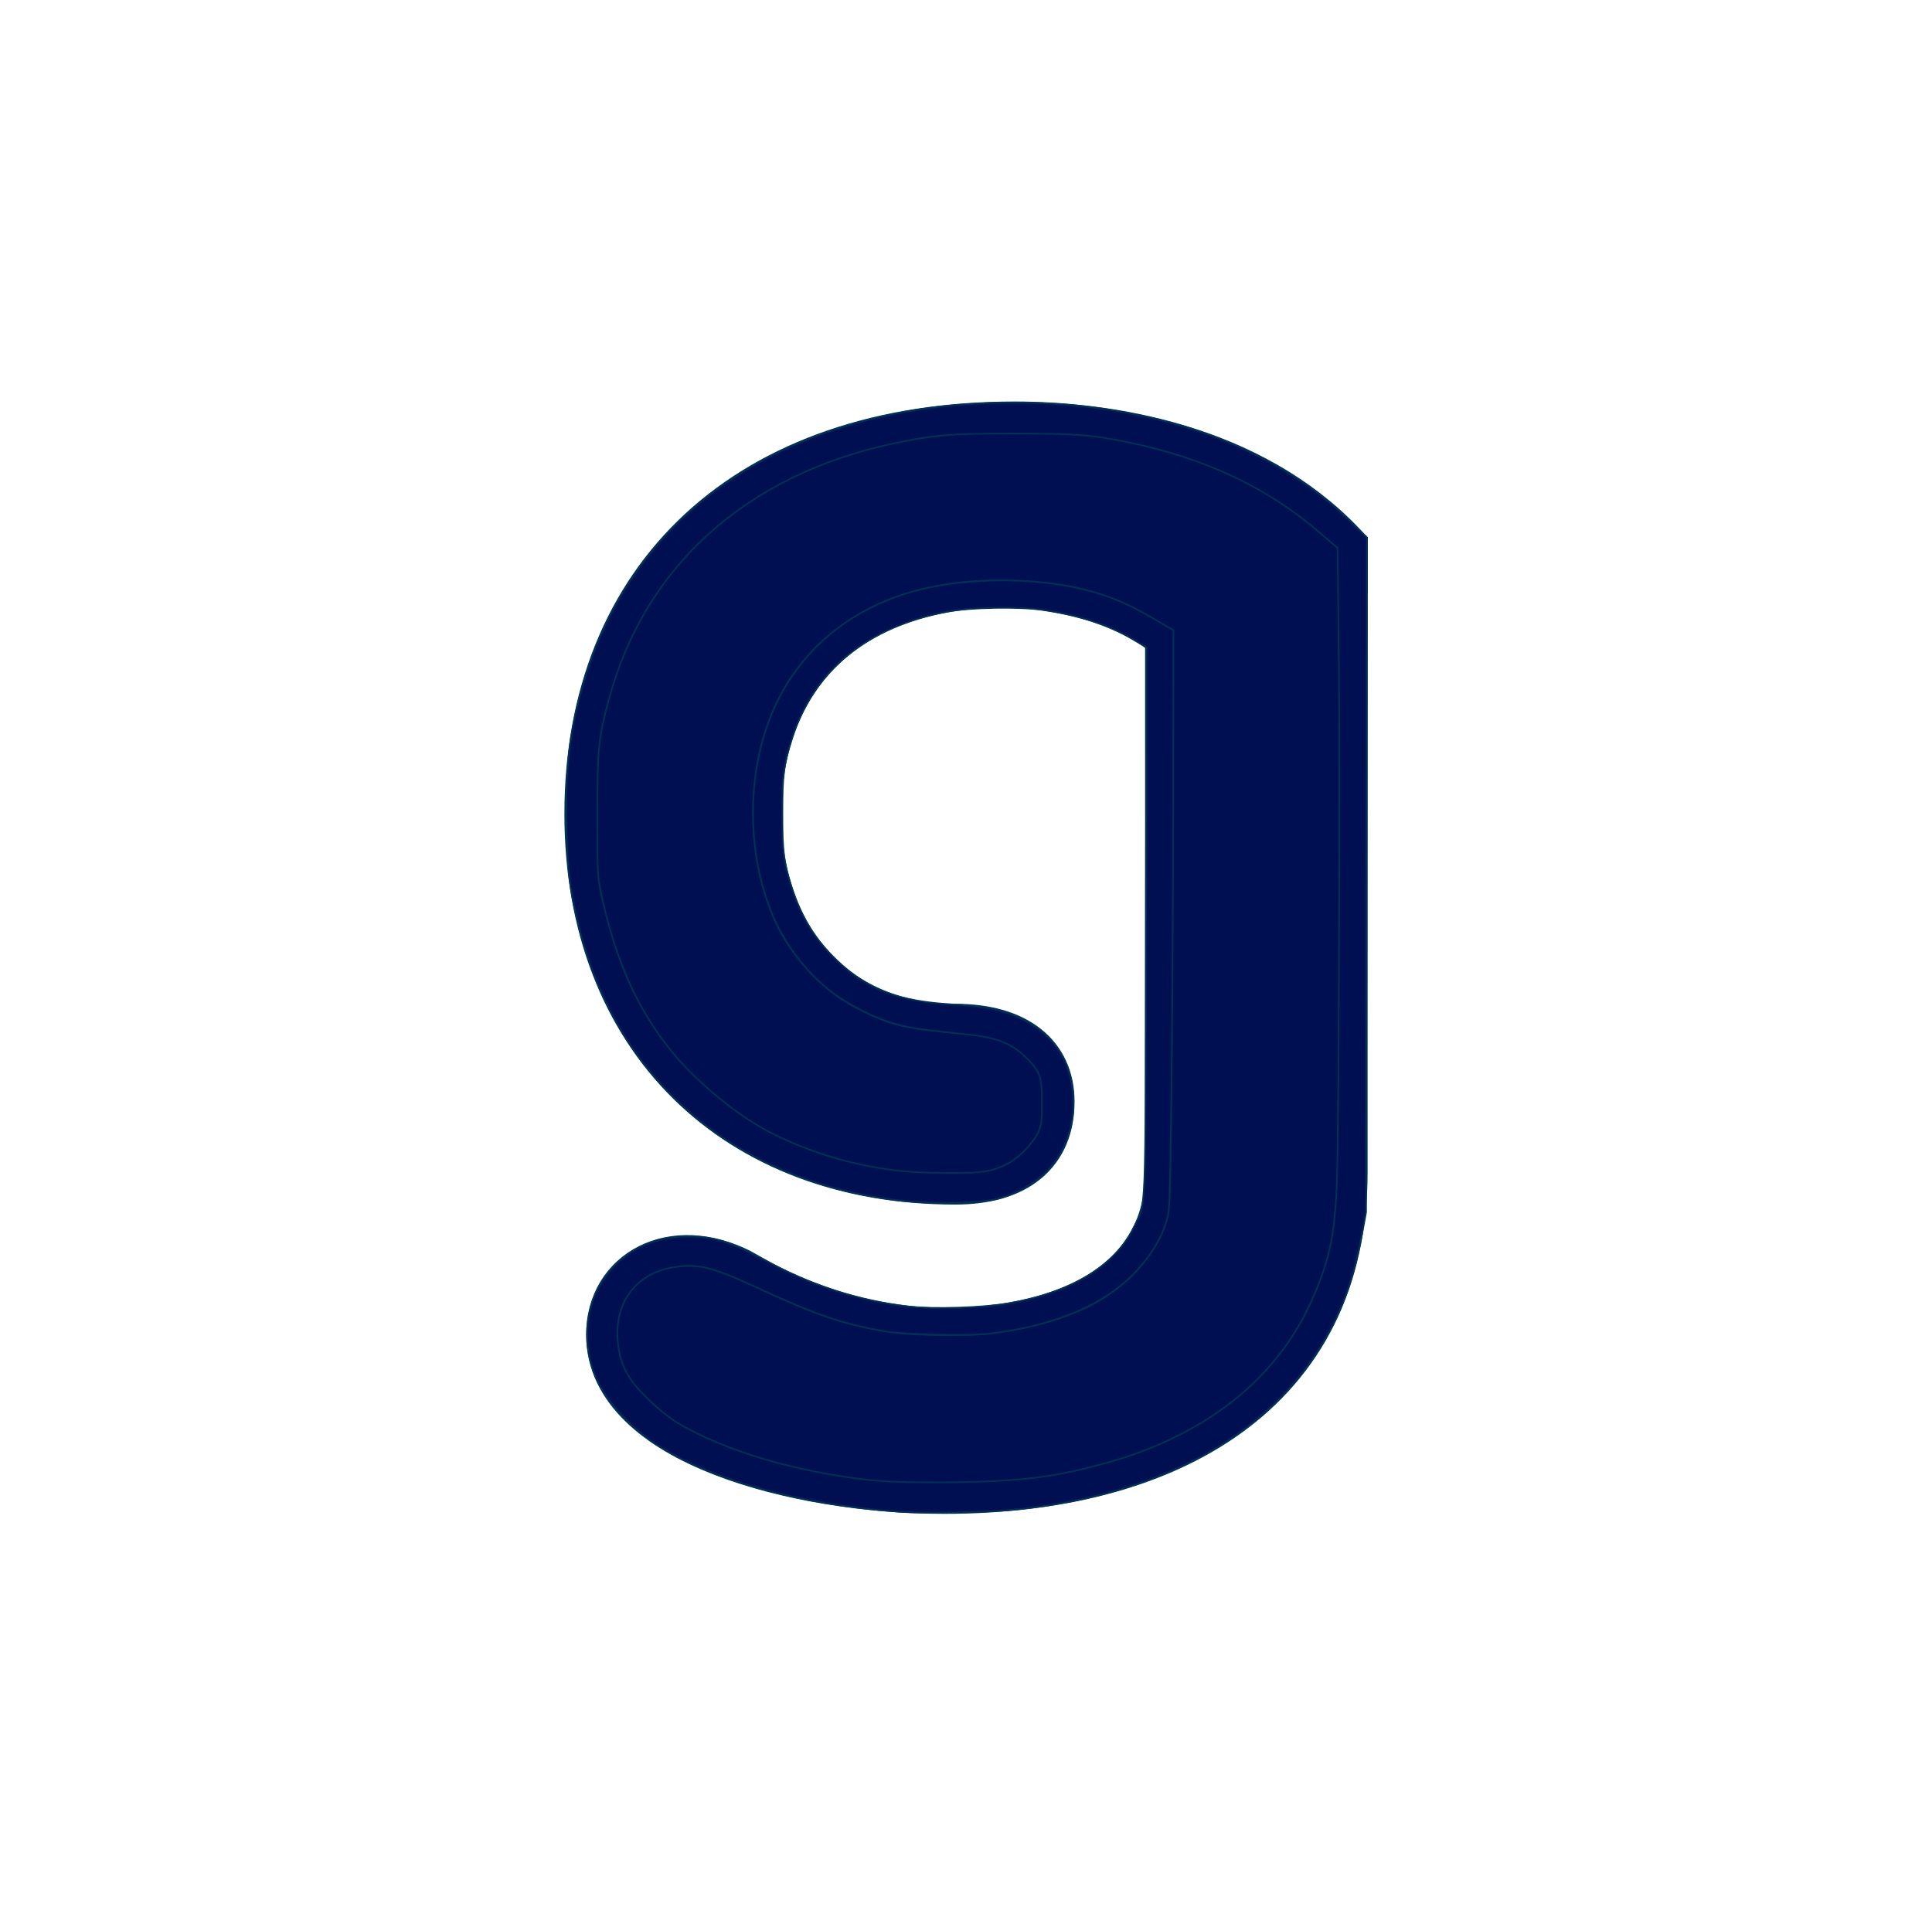
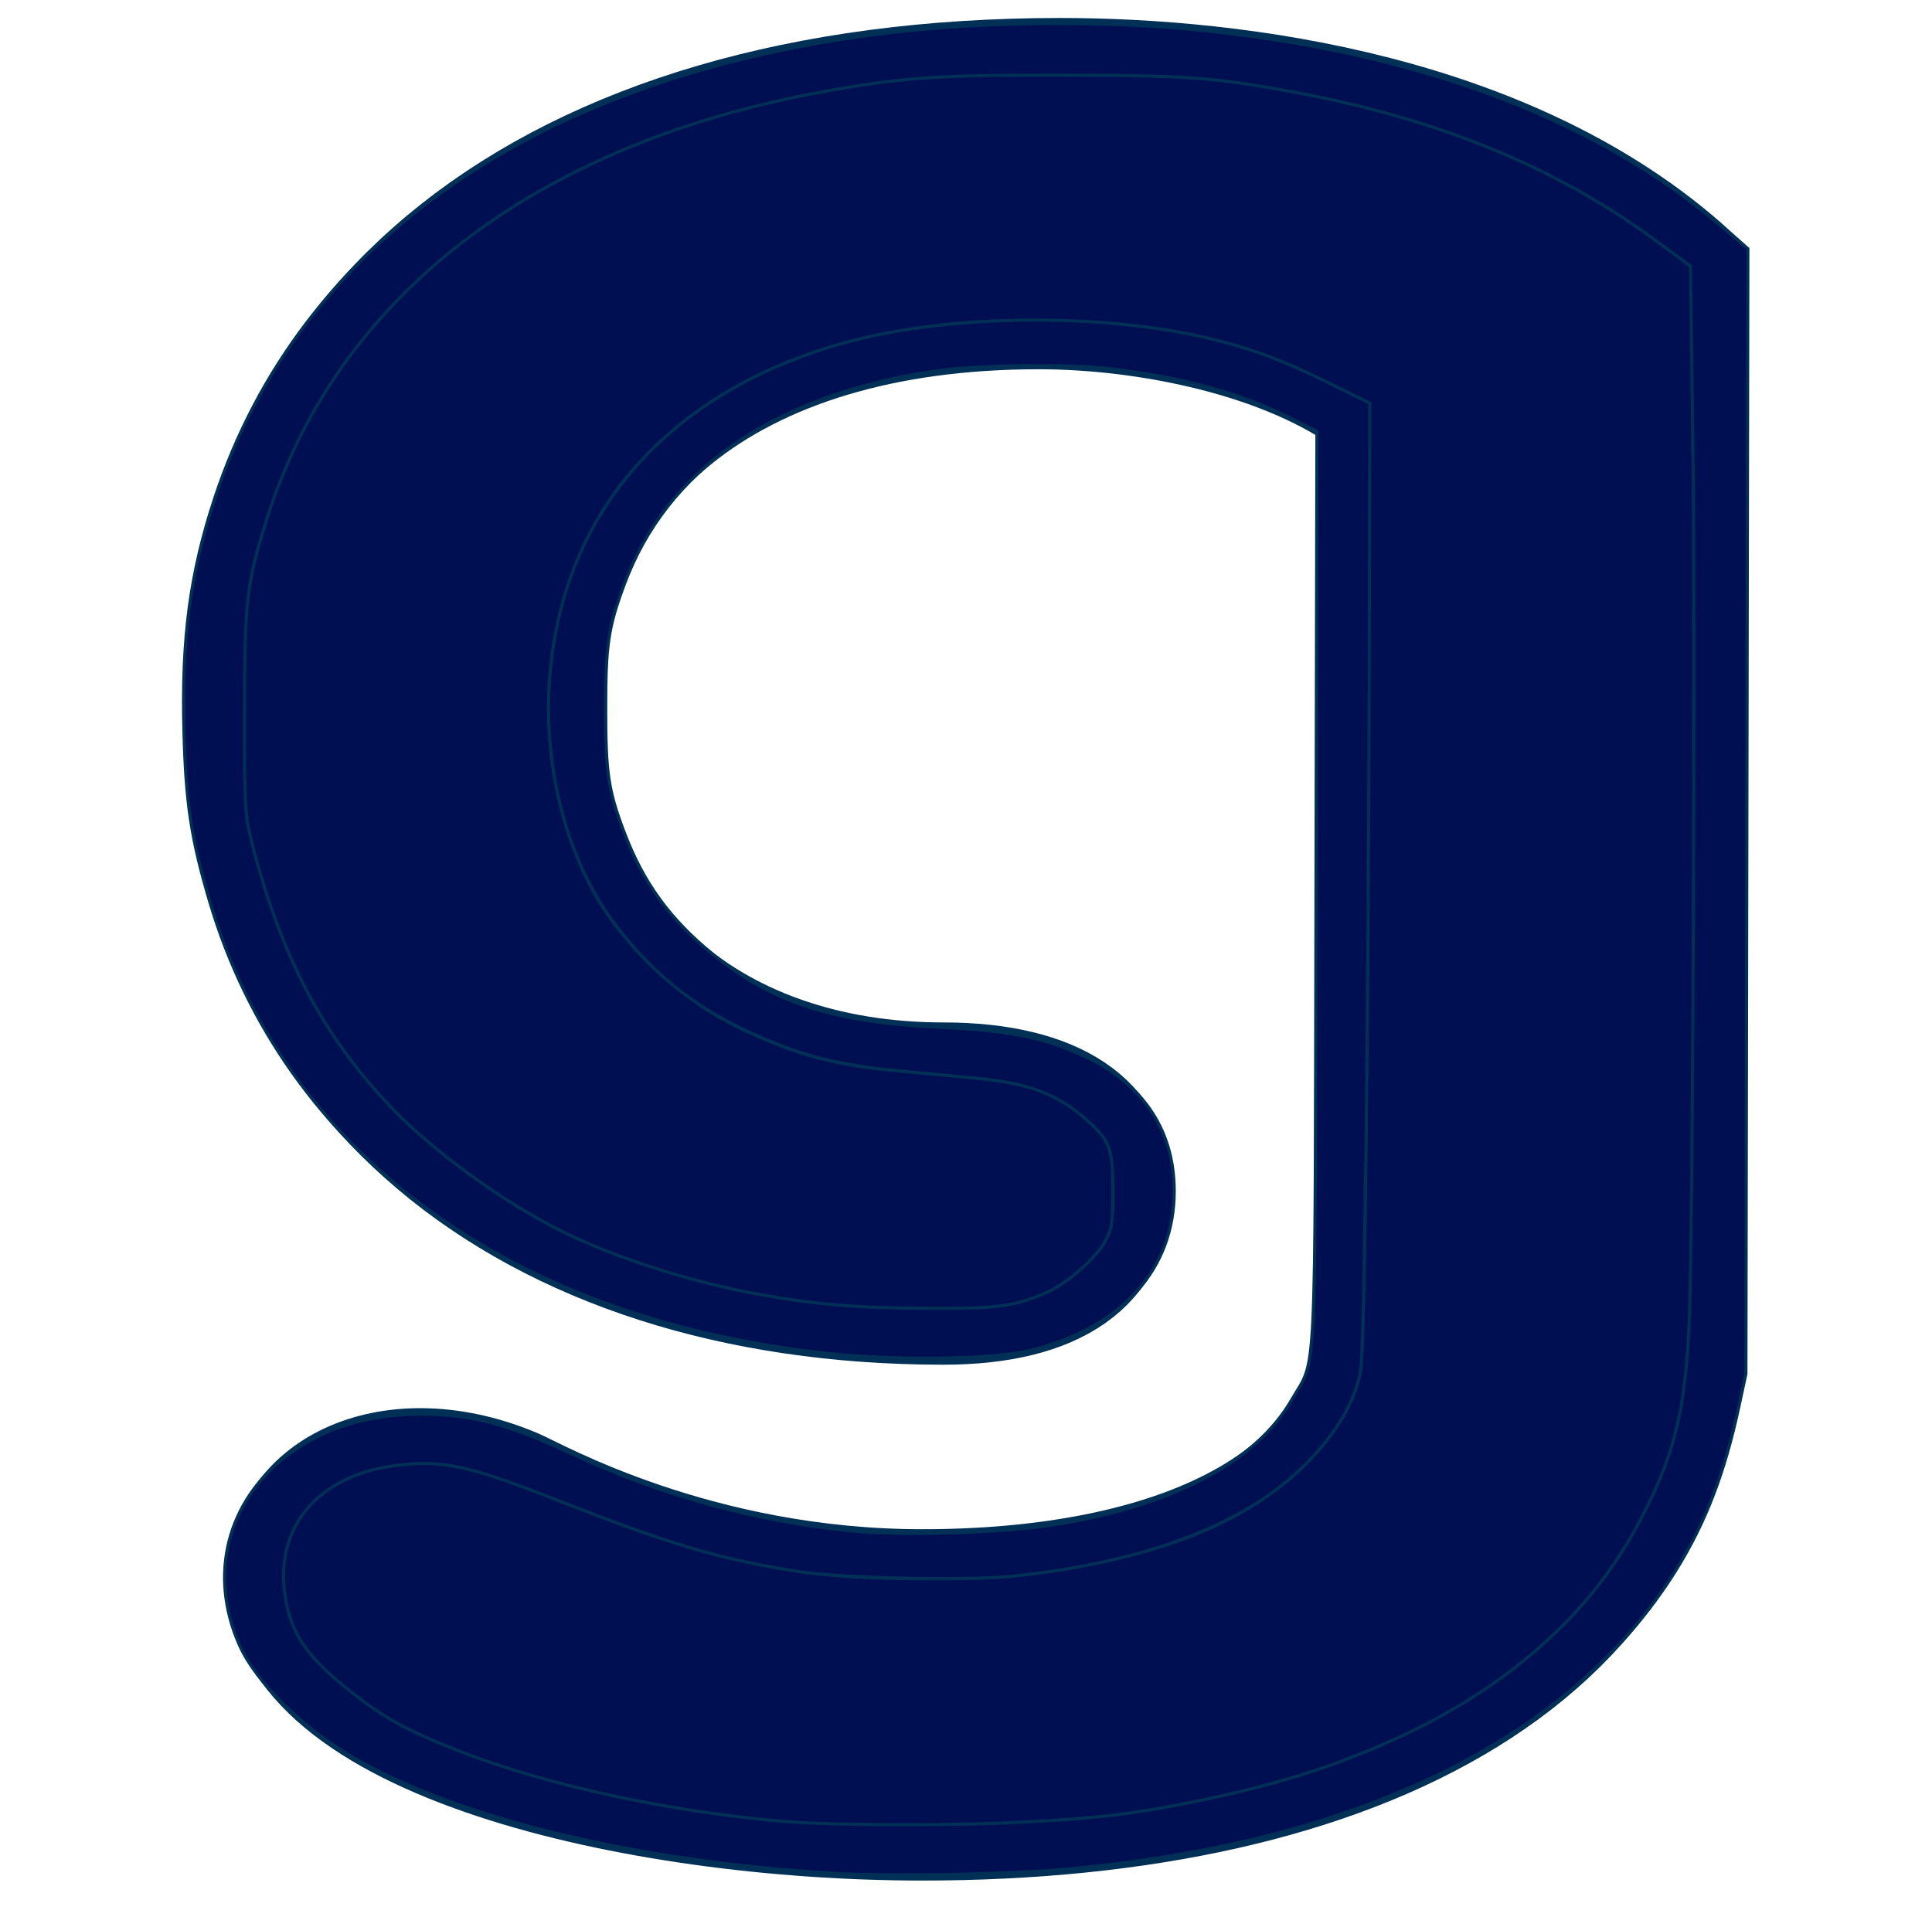
<svg xmlns="http://www.w3.org/2000/svg" xml:space="preserve" style="enable-background:new 0 0 35.6 35.2" viewBox="0 0 35.6 35.2" version="1.1" id="svg2">
  <defs id="defs2" />
-   <path d="M24.7 10.1c-1.7-1.8-4.3-2.2-6-2.2-4.9 0-7.8 2.8-7.8 7.1 0 4.1 2.7 6.7 6.7 6.7 1.1 0 1.7-.5 1.7-1.4 0-.8-.6-1.3-1.7-1.3-2.2 0-3.7-1.6-3.7-4 0-2.6 1.7-4.3 4.6-4.3 1 0 2.3.3 3.1 1v9.9c0 2.1-1.9 3-4.2 3-2.1 0-3.6-1-3.8-1.1-1.2-.6-2.3 0-2.3 1.1 0 1.9 3.4 2.8 6.1 2.8 4.1 0 7.3-1.8 7.3-5.8V10.1z" style="fill:#000e52;stroke:#003055;stroke-opacity:1;fill-opacity:1" id="path2" />
-   <path style="fill:#000e52;fill-opacity:1;stroke-width:0.044;stroke-dasharray:none;stroke:#003055;stroke-opacity:1" d="m 16.472,27.347 c -0.085,-0.01 -0.354,-0.04 -0.597,-0.066 -1.758,-0.188 -3.408,-0.819 -4.07,-1.555 -0.319,-0.355 -0.43,-0.61 -0.454,-1.041 -0.025,-0.446 0.054,-0.688 0.317,-0.973 0.26,-0.282 0.469,-0.375 0.895,-0.399 0.462,-0.025 0.71,0.047 1.403,0.409 1.347,0.703 2.68,0.989 4.053,0.869 1.7,-0.149 2.825,-0.743 3.335,-1.762 0.254,-0.507 0.246,-0.332 0.247,-5.982 l 6.54e-4,-5.196 -0.276,-0.186 c -0.754,-0.508 -1.712,-0.764 -2.862,-0.764 -0.721,0 -1.242,0.072 -1.788,0.247 -1.349,0.433 -2.292,1.418 -2.632,2.747 -0.35,1.372 -0.12,2.883 0.591,3.88 0.63,0.883 1.733,1.434 2.877,1.439 0.413,0.002 0.87,0.089 1.114,0.214 0.247,0.126 0.529,0.45 0.591,0.677 0.075,0.278 0.033,0.815 -0.081,1.038 -0.129,0.25 -0.444,0.516 -0.726,0.612 -0.543,0.185 -1.825,0.125 -2.839,-0.133 -2.705,-0.689 -4.441,-2.895 -4.619,-5.869 -0.227,-3.803 1.757,-6.54 5.345,-7.371 0.776,-0.18 1.357,-0.24 2.344,-0.242 0.533,-0.001 1.136,0.023 1.371,0.054 1.83,0.245 3.374,0.895 4.367,1.838 l 0.324,0.308 -0.017,6.106 c -0.018,6.679 -0.005,6.322 -0.279,7.196 -0.649,2.07 -2.47,3.386 -5.28,3.819 -0.443,0.068 -2.289,0.126 -2.653,0.084 z" id="path3" />
-   <path style="fill:#000e52;fill-opacity:1;stroke-width:0.044;stroke-dasharray:none;stroke:#003055;stroke-opacity:1" d="m 16.185,27.302 c -0.073,-0.011 -0.352,-0.05 -0.619,-0.087 -1.772,-0.245 -3.292,-0.903 -3.879,-1.678 -0.224,-0.296 -0.3,-0.541 -0.3,-0.966 0,-0.437 0.093,-0.652 0.399,-0.927 0.275,-0.247 0.5,-0.311 1.007,-0.287 0.383,0.018 0.406,0.026 1.142,0.38 1.288,0.619 2.1,0.839 3.245,0.88 1.357,0.049 2.61,-0.255 3.369,-0.815 0.552,-0.408 0.935,-1.003 1.008,-1.566 0.024,-0.188 0.043,-2.487 0.043,-5.476 l 0.001,-5.153 -0.298,-0.182 c -0.602,-0.367 -1.064,-0.539 -1.776,-0.658 -0.685,-0.114 -1.991,-0.074 -2.574,0.08 -1.956,0.516 -3.09,2.037 -3.09,4.144 0,1.704 0.749,3.044 2.052,3.67 0.478,0.23 0.806,0.307 1.595,0.378 0.365,0.033 0.763,0.09 0.884,0.127 0.268,0.082 0.522,0.284 0.692,0.551 0.112,0.176 0.126,0.24 0.126,0.55 0,0.193 -0.023,0.429 -0.052,0.525 -0.074,0.246 -0.351,0.541 -0.646,0.685 -0.252,0.124 -0.255,0.124 -1.137,0.122 -0.786,-0.002 -0.947,-0.015 -1.444,-0.121 -1.435,-0.305 -2.5,-0.907 -3.403,-1.923 -1.303,-1.468 -1.845,-3.717 -1.452,-6.021 0.595,-3.484 3.447,-5.575 7.603,-5.575 0.817,0 1.465,0.062 2.139,0.204 1.473,0.311 2.737,0.921 3.539,1.708 L 24.69,10.193 24.653,16.34 c -0.04,6.729 -0.026,6.407 -0.309,7.208 -0.696,1.971 -2.448,3.235 -5.086,3.671 -0.408,0.067 -2.755,0.131 -3.073,0.083 z" id="path4" />
-   <path style="fill:#000e52;fill-opacity:1;stroke-width:0.031;stroke-dasharray:none;stroke:#003055;stroke-opacity:1" d="m 16.494,27.328 c -1.716,-0.128 -3.282,-0.584 -4.213,-1.226 -0.293,-0.202 -0.639,-0.568 -0.755,-0.798 -0.187,-0.37 -0.214,-0.926 -0.061,-1.26 0.092,-0.201 0.364,-0.493 0.544,-0.585 0.299,-0.153 0.876,-0.17 1.254,-0.039 0.106,0.037 0.423,0.18 0.704,0.319 1.118,0.551 1.936,0.791 2.965,0.871 1.175,0.092 2.539,-0.165 3.329,-0.628 0.553,-0.324 1.007,-0.837 1.203,-1.359 0.124,-0.33 0.13,-0.583 0.149,-5.864 l 0.019,-5.113 -0.247,-0.162 c -0.834,-0.546 -1.736,-0.79 -2.921,-0.789 -0.989,6.22e-4 -1.699,0.145 -2.4,0.489 -1.143,0.56 -1.874,1.569 -2.125,2.934 -0.065,0.354 -0.073,1.332 -0.013,1.673 0.219,1.256 0.762,2.124 1.684,2.696 0.511,0.317 1.043,0.478 1.745,0.527 0.948,0.067 1.239,0.152 1.541,0.454 0.108,0.108 0.223,0.257 0.256,0.331 0.13,0.295 0.108,0.82 -0.048,1.142 -0.155,0.319 -0.567,0.598 -0.983,0.664 -0.112,0.018 -0.407,0.033 -0.657,0.033 -1.09,5.67e-4 -2.154,-0.228 -3.057,-0.658 -1.844,-0.877 -3.024,-2.538 -3.373,-4.751 -0.082,-0.521 -0.082,-1.954 -1.66e-4,-2.486 0.383,-2.481 1.811,-4.283 4.115,-5.189 0.634,-0.249 1.613,-0.481 2.331,-0.551 0.555,-0.054 2.102,-0.044 2.564,0.017 1.761,0.232 3.255,0.863 4.311,1.819 l 0.34,0.308 -0.022,5.488 c -0.022,5.595 -0.043,6.808 -0.124,7.223 -0.109,0.562 -0.437,1.356 -0.756,1.829 -0.84,1.247 -2.239,2.078 -4.157,2.467 -0.613,0.124 -0.782,0.137 -2.439,0.187 -0.206,0.006 -0.523,2.16e-4 -0.704,-0.013 z" id="path5" />
-   <path style="fill:#000e52;fill-opacity:1;stroke-width:0.031;stroke-dasharray:none;stroke:#003055;stroke-opacity:1" d="m 16.635,27.339 c -0.408,-0.023 -1.307,-0.14 -1.721,-0.226 -1.069,-0.22 -2.012,-0.581 -2.629,-1.009 -0.295,-0.204 -0.642,-0.57 -0.758,-0.801 -0.187,-0.37 -0.214,-0.926 -0.061,-1.26 0.092,-0.201 0.364,-0.493 0.544,-0.585 0.299,-0.152 0.876,-0.17 1.253,-0.039 0.105,0.037 0.408,0.173 0.672,0.303 1.17,0.575 1.983,0.812 3.048,0.888 1.085,0.078 2.402,-0.155 3.14,-0.554 0.715,-0.387 1.236,-0.989 1.395,-1.612 0.065,-0.255 0.094,-2.304 0.101,-7.236 l 0.005,-3.569 -0.243,-0.155 c -0.807,-0.517 -1.589,-0.745 -2.682,-0.78 -1.089,-0.035 -1.873,0.109 -2.626,0.482 -0.441,0.219 -0.694,0.402 -1.048,0.759 -0.489,0.494 -0.798,1.038 -0.98,1.723 -0.131,0.494 -0.159,0.731 -0.159,1.342 6.45e-4,0.47 0.014,0.645 0.07,0.93 0.074,0.374 0.241,0.888 0.372,1.148 0.384,0.761 1.085,1.396 1.869,1.691 0.362,0.136 0.707,0.202 1.305,0.25 0.611,0.048 0.851,0.096 1.109,0.221 0.187,0.09 0.462,0.374 0.544,0.561 0.128,0.29 0.099,0.86 -0.059,1.152 -0.106,0.196 -0.348,0.414 -0.585,0.524 -0.28,0.131 -0.564,0.163 -1.266,0.143 -1.095,-0.032 -1.949,-0.227 -2.837,-0.648 -1.959,-0.93 -3.177,-2.761 -3.419,-5.138 -0.05,-0.491 -0.023,-1.672 0.048,-2.131 0.379,-2.448 1.82,-4.256 4.111,-5.158 0.532,-0.21 1.384,-0.428 2.019,-0.517 0.766,-0.108 2.497,-0.092 3.205,0.03 1.677,0.288 2.974,0.865 3.983,1.77 l 0.341,0.305 -0.022,5.521 c -0.022,5.615 -0.042,6.771 -0.125,7.2 -0.106,0.553 -0.437,1.35 -0.759,1.828 -0.718,1.067 -1.854,1.83 -3.382,2.275 -0.449,0.13 -1.046,0.253 -1.443,0.296 -0.409,0.044 -1.975,0.096 -2.33,0.076 z" id="path6" />
-   <path style="fill:#000e52;fill-opacity:1;stroke-width:0.031;stroke-dasharray:none;stroke:#003055;stroke-opacity:1" d="m 16.479,27.326 c -1.616,-0.107 -3.181,-0.554 -4.128,-1.177 -0.336,-0.221 -0.697,-0.591 -0.825,-0.845 -0.189,-0.374 -0.214,-0.926 -0.058,-1.267 0.094,-0.204 0.355,-0.484 0.542,-0.579 0.283,-0.144 0.872,-0.17 1.216,-0.054 0.086,0.029 0.431,0.184 0.766,0.344 0.639,0.305 1.108,0.491 1.578,0.626 1.557,0.446 3.546,0.271 4.721,-0.416 0.327,-0.191 0.804,-0.658 0.983,-0.963 0.204,-0.348 0.255,-0.528 0.287,-1.027 0.016,-0.242 0.038,-2.664 0.05,-5.382 l 0.021,-4.942 -0.279,-0.175 c -0.374,-0.235 -0.678,-0.383 -1.012,-0.495 -0.733,-0.246 -1.662,-0.335 -2.581,-0.248 -1.981,0.188 -3.376,1.357 -3.77,3.159 -0.27,1.236 -0.05,2.66 0.552,3.568 0.225,0.34 0.608,0.722 0.95,0.949 0.606,0.403 1.156,0.573 2.017,0.624 0.763,0.045 1.134,0.168 1.419,0.469 0.278,0.293 0.356,0.581 0.288,1.06 -0.043,0.303 -0.148,0.506 -0.361,0.699 -0.36,0.325 -0.677,0.399 -1.595,0.374 -1.302,-0.035 -2.384,-0.331 -3.378,-0.923 -0.572,-0.341 -1.248,-0.951 -1.647,-1.487 -0.603,-0.81 -1.024,-1.856 -1.204,-2.992 -0.081,-0.513 -0.08,-1.983 0.001,-2.5 0.307,-1.947 1.217,-3.427 2.736,-4.454 0.975,-0.659 2.213,-1.094 3.569,-1.255 0.51,-0.06 2.095,-0.069 2.595,-0.014 1.026,0.112 2.311,0.493 3.127,0.927 0.428,0.228 0.929,0.578 1.295,0.906 l 0.341,0.306 -0.022,5.521 c -0.022,5.606 -0.043,6.769 -0.125,7.2 -0.07,0.362 -0.249,0.872 -0.454,1.291 -0.605,1.235 -1.709,2.14 -3.279,2.686 -0.383,0.133 -1.094,0.311 -1.504,0.377 -0.557,0.089 -2.183,0.151 -2.833,0.108 z" id="path7" />
-   <path id="path8" style="fill:#000e52;fill-opacity:1;stroke-width:0.031;stroke-dasharray:none;stroke:#003055;stroke-opacity:1" d="M 18.656 7.963 C 18.433 7.963 18.213 7.966 18.008 7.975 C 14.727 8.111 12.219 9.798 11.34 12.461 C 11.049 13.341 10.975 13.863 10.977 15.025 C 10.977 15.83 10.985 15.976 11.049 16.332 C 11.309 17.792 11.862 18.915 12.771 19.828 C 13.691 20.751 14.811 21.305 16.244 21.547 C 16.742 21.631 17.78 21.664 18.115 21.607 C 18.547 21.535 18.945 21.264 19.117 20.926 C 19.26 20.646 19.278 20.089 19.154 19.809 C 19.062 19.601 18.799 19.337 18.576 19.232 C 18.324 19.114 18.145 19.08 17.5 19.025 C 16.71 18.958 16.384 18.878 15.889 18.631 C 15.521 18.448 15.29 18.281 14.99 17.982 C 14.685 17.679 14.408 17.276 14.254 16.91 C 13.627 15.423 13.795 13.543 14.66 12.369 C 15.522 11.198 16.912 10.631 18.73 10.705 C 19.77 10.748 20.494 10.95 21.26 11.414 L 21.607 11.625 L 21.607 12.172 L 21.604 12.172 L 21.604 15.207 L 21.604 15.289 C 21.603 16.398 21.602 17.183 21.6 17.938 C 21.591 19.755 21.576 21.231 21.557 21.902 C 21.556 21.929 21.554 21.962 21.553 21.996 C 21.551 22.033 21.551 22.071 21.549 22.102 C 21.543 22.205 21.536 22.285 21.527 22.34 L 21.523 22.373 C 21.38 23.039 20.817 23.697 20.061 24.076 C 19.582 24.316 18.905 24.501 18.23 24.576 C 17.825 24.622 16.908 24.614 16.525 24.562 C 15.644 24.443 15.053 24.252 13.926 23.715 C 13.258 23.397 13.038 23.328 12.68 23.328 C 12.094 23.328 11.686 23.567 11.465 24.045 C 11.312 24.375 11.34 24.933 11.527 25.305 C 11.643 25.534 12.02 25.933 12.297 26.117 C 13.266 26.763 14.814 27.212 16.479 27.328 C 17.106 27.372 18.798 27.305 19.324 27.217 C 19.738 27.147 20.449 26.97 20.811 26.844 C 22.391 26.294 23.491 25.393 24.094 24.156 C 24.31 23.713 24.476 23.242 24.545 22.883 C 24.566 22.773 24.584 22.615 24.598 22.373 L 24.619 22.373 L 24.623 22.305 C 24.635 22.143 24.643 21.911 24.65 21.545 C 24.65 21.544 24.65 21.542 24.65 21.541 C 24.658 21.174 24.663 20.669 24.668 19.98 C 24.668 19.978 24.668 19.967 24.668 19.965 C 24.675 18.852 24.692 13.716 24.691 12.631 L 24.691 12.561 L 24.691 12.172 L 24.668 12.172 L 24.672 10.119 L 24.344 9.826 C 23.34 8.929 22.035 8.349 20.387 8.066 C 20.02 8.003 19.326 7.964 18.656 7.963 z " />
-   <path style="fill:#000e52;fill-opacity:1;stroke:#003055;stroke-width:0.031;stroke-dasharray:none;stroke-opacity:1" d="m 16.541,27.859 c -1.832,-0.132 -3.472,-0.591 -4.471,-1.253 -0.5,-0.331 -0.951,-0.846 -1.111,-1.268 -0.293,-0.774 -0.117,-1.587 0.452,-2.094 0.342,-0.305 0.766,-0.457 1.269,-0.455 0.472,0.002 0.806,0.105 1.407,0.434 0.846,0.463 1.738,0.751 2.658,0.857 0.454,0.053 1.38,0.022 1.849,-0.06 1.147,-0.202 1.949,-0.69 2.296,-1.396 0.235,-0.478 0.216,-0.014 0.226,-5.645 l 0.009,-5.051 -0.243,-0.143 c -0.467,-0.274 -0.991,-0.445 -1.672,-0.545 -0.426,-0.063 -1.328,-0.047 -1.742,0.03 -1.486,0.277 -2.477,1.086 -2.877,2.349 -0.151,0.476 -0.175,0.666 -0.175,1.376 0,0.709 0.025,0.903 0.174,1.365 0.179,0.553 0.43,0.958 0.831,1.341 0.564,0.539 1.137,0.756 2.14,0.812 0.639,0.036 0.93,0.099 1.295,0.28 0.602,0.299 0.922,0.83 0.922,1.53 0,0.863 -0.493,1.505 -1.35,1.758 -0.351,0.104 -1.273,0.119 -1.949,0.032 -2.97,-0.381 -5.097,-2.211 -5.8,-4.989 -0.174,-0.689 -0.226,-1.088 -0.243,-1.888 -0.022,-1.026 0.059,-1.743 0.292,-2.57 0.801,-2.848 3.068,-4.68 6.361,-5.141 0.89,-0.125 2.002,-0.137 2.9,-0.033 2.064,0.239 3.733,0.967 4.926,2.146 l 0.274,0.271 -0.009,6.217 -0.009,6.217 -0.069,0.375 c -0.134,0.727 -0.315,1.275 -0.593,1.798 -0.991,1.859 -2.987,3.005 -5.746,3.299 -0.559,0.06 -1.695,0.082 -2.22,0.045 z m 1.789,-0.562 c 0.705,-0.041 1.104,-0.097 1.67,-0.235 0.704,-0.172 1.191,-0.345 1.73,-0.616 1.093,-0.548 1.917,-1.367 2.39,-2.372 0.374,-0.795 0.486,-1.315 0.518,-2.405 0.033,-1.109 0.054,-7.657 0.032,-9.583 L 24.647,10.099 24.3,9.801 C 23.335,8.975 22.197,8.441 20.772,8.148 20.116,8.013 19.827,7.992 18.683,7.99 c -1.156,-0.001 -1.486,0.026 -2.236,0.187 -2.71,0.582 -4.581,2.274 -5.234,4.736 -0.188,0.709 -0.204,0.877 -0.206,2.111 -9.4e-4,1.059 0.003,1.145 0.071,1.454 0.271,1.243 0.669,2.129 1.309,2.913 0.405,0.497 1.069,1.061 1.63,1.383 0.507,0.292 1.218,0.557 1.847,0.689 0.547,0.115 0.926,0.151 1.6,0.155 0.646,0.004 0.81,-0.022 1.108,-0.174 0.193,-0.099 0.471,-0.383 0.554,-0.566 0.065,-0.144 0.073,-0.209 0.073,-0.569 0,-0.458 -0.03,-0.549 -0.251,-0.777 -0.277,-0.285 -0.54,-0.4 -1.04,-0.457 -0.149,-0.017 -0.472,-0.053 -0.718,-0.08 -0.557,-0.061 -0.892,-0.157 -1.329,-0.381 -0.568,-0.29 -0.971,-0.655 -1.337,-1.209 -0.682,-1.032 -0.846,-2.695 -0.395,-4.007 0.407,-1.183 1.291,-2.042 2.519,-2.444 1.077,-0.353 2.679,-0.341 3.723,0.027 0.312,0.11 0.528,0.214 0.947,0.457 l 0.305,0.177 -0.005,2.892 c -0.008,4.022 -0.046,7.61 -0.084,7.823 -0.066,0.371 -0.268,0.743 -0.597,1.098 -0.568,0.613 -1.494,1.007 -2.704,1.15 -0.415,0.049 -1.594,0.019 -1.972,-0.049 -0.772,-0.141 -1.221,-0.296 -2.344,-0.813 -0.798,-0.367 -1.054,-0.429 -1.49,-0.363 -0.737,0.112 -1.148,0.7 -1.031,1.475 0.057,0.379 0.196,0.621 0.557,0.968 0.195,0.188 0.402,0.351 0.57,0.449 0.854,0.5 2.132,0.877 3.488,1.031 0.461,0.052 1.575,0.061 2.321,0.018 z" id="path9" />
+   <path d="M 31.252,4.903 C 27.931,1.901 22.852,1.234 19.532,1.234 c -9.571,0 -15.236,4.67 -15.236,11.841 0,6.838 5.274,11.174 13.088,11.174 2.149,0 3.321,-0.834 3.321,-2.335 0,-1.334 -1.172,-2.168 -3.321,-2.168 -4.297,0 -7.227,-2.668 -7.227,-6.671 0,-4.336 3.321,-7.172 8.985,-7.172 1.953,0 4.493,0.5 6.055,1.668 V 24.083 c 0,3.502 -3.711,5.003 -8.204,5.003 -4.102,0 -7.032,-1.668 -7.423,-1.835 -2.344,-1.001 -4.493,0 -4.493,1.835 0,3.169 6.641,4.67 11.916,4.67 8.009,0 14.26,-3.002 14.26,-9.673 z" style="fill:#000e52;fill-opacity:1;stroke:#003055;stroke-width:1.805;stroke-opacity:1" id="path2" />
+   <path style="fill:#000e52;fill-opacity:1;stroke:#003055;stroke-width:0.08;stroke-dasharray:none;stroke-opacity:1" d="m 15.18,33.667 c -0.166,-0.017 -0.691,-0.066 -1.166,-0.109 -3.433,-0.314 -6.657,-1.366 -7.949,-2.593 -0.624,-0.592 -0.841,-1.017 -0.887,-1.735 -0.048,-0.744 0.106,-1.148 0.618,-1.623 0.508,-0.47 0.917,-0.626 1.748,-0.665 0.903,-0.042 1.387,0.078 2.741,0.682 2.63,1.173 5.236,1.65 7.918,1.449 3.321,-0.248 5.517,-1.239 6.514,-2.938 0.496,-0.845 0.481,-0.554 0.483,-9.977 L 25.2,7.491 24.66,7.18 C 23.188,6.333 21.317,5.907 19.069,5.907 c -1.408,0 -2.425,0.12 -3.492,0.413 -2.635,0.722 -4.478,2.365 -5.141,4.582 -0.684,2.289 -0.235,4.808 1.155,6.471 1.231,1.473 3.385,2.392 5.62,2.4 0.807,0.003 1.699,0.149 2.176,0.357 0.483,0.21 1.034,0.75 1.154,1.13 0.147,0.464 0.065,1.36 -0.159,1.731 -0.251,0.417 -0.867,0.861 -1.417,1.021 -1.061,0.309 -3.564,0.209 -5.546,-0.222 C 8.134,22.639 4.742,18.96 4.395,14.001 3.951,7.657 7.826,3.093 14.835,1.707 c 1.515,-0.3 2.652,-0.4 4.578,-0.404 1.04,-0.002 2.218,0.038 2.678,0.09 3.575,0.408 6.591,1.492 8.531,3.066 L 31.255,4.973 31.222,15.157 c -0.036,11.14 -0.009,10.544 -0.545,12.002 -1.269,3.452 -4.824,5.647 -10.315,6.369 -0.866,0.114 -4.471,0.211 -5.183,0.139 z" id="path3" />
+   <path style="fill:#000e52;fill-opacity:1;stroke:#003055;stroke-width:0.08;stroke-dasharray:none;stroke-opacity:1" d="M 14.619,33.593 C 14.476,33.575 13.932,33.509 13.409,33.448 9.949,33.04 6.978,31.942 5.832,30.648 5.395,30.155 5.247,29.746 5.247,29.038 c 0,-0.728 0.181,-1.087 0.78,-1.547 0.537,-0.412 0.976,-0.519 1.967,-0.479 0.749,0.031 0.793,0.043 2.232,0.633 2.516,1.032 4.102,1.4 6.338,1.468 2.651,0.081 5.098,-0.425 6.581,-1.36 1.079,-0.68 1.827,-1.672 1.97,-2.612 0.048,-0.313 0.083,-4.147 0.085,-9.133 l 0.003,-8.594 -0.583,-0.304 C 23.442,6.499 22.539,6.213 21.149,6.015 19.811,5.824 17.26,5.892 16.12,6.148 c -3.821,0.861 -6.036,3.397 -6.036,6.912 0,2.842 1.464,5.077 4.009,6.121 0.934,0.383 1.574,0.513 3.116,0.631 0.713,0.055 1.49,0.15 1.728,0.212 0.524,0.137 1.02,0.474 1.351,0.92 0.218,0.294 0.247,0.4 0.247,0.918 0,0.322 -0.046,0.716 -0.102,0.875 -0.144,0.411 -0.686,0.902 -1.262,1.143 -0.492,0.206 -0.499,0.207 -2.221,0.203 -1.535,-0.003 -1.849,-0.026 -2.82,-0.202 C 11.328,23.373 9.246,22.369 7.484,20.674 4.939,18.226 3.88,14.474 4.648,10.632 5.811,4.821 11.381,1.334 19.499,1.334 c 1.596,0 2.862,0.103 4.179,0.341 2.877,0.519 5.347,1.536 6.914,2.848 l 0.64,0.536 -0.071,10.251 c -0.078,11.223 -0.051,10.686 -0.604,12.022 -1.36,3.287 -4.782,5.396 -9.935,6.122 -0.797,0.112 -5.382,0.219 -6.003,0.139 z" id="path4" />
+   <path style="fill:#000e52;fill-opacity:1;stroke:#003055;stroke-width:0.057;stroke-dasharray:none;stroke-opacity:1" d="M 15.223,33.636 C 11.871,33.422 8.812,32.663 6.994,31.592 6.423,31.256 5.746,30.645 5.519,30.261 5.154,29.643 5.101,28.715 5.4,28.159 c 0.18,-0.336 0.71,-0.823 1.063,-0.976 0.584,-0.255 1.711,-0.284 2.45,-0.065 0.207,0.062 0.826,0.301 1.374,0.531 2.184,0.918 3.782,1.319 5.792,1.453 2.296,0.153 4.96,-0.276 6.502,-1.047 1.081,-0.54 1.967,-1.396 2.349,-2.267 0.241,-0.551 0.254,-0.972 0.292,-9.779 L 25.259,7.482 24.776,7.212 C 23.148,6.301 21.385,5.894 19.071,5.895 c -1.932,0.001 -3.318,0.242 -4.689,0.815 -2.233,0.934 -3.661,2.617 -4.152,4.894 -0.127,0.59 -0.142,2.221 -0.026,2.79 0.429,2.094 1.488,3.542 3.29,4.496 0.998,0.529 2.038,0.797 3.408,0.879 1.852,0.111 2.42,0.254 3.01,0.757 0.211,0.18 0.436,0.428 0.5,0.552 0.254,0.493 0.211,1.367 -0.094,1.904 -0.302,0.532 -1.108,0.997 -1.919,1.108 -0.218,0.03 -0.796,0.054 -1.283,0.054 -2.13,9.45e-4 -4.208,-0.381 -5.972,-1.097 C 7.541,21.586 5.238,18.815 4.556,15.125 4.396,14.256 4.395,11.866 4.556,10.979 5.304,6.84 8.094,3.836 12.593,2.325 c 1.238,-0.416 3.151,-0.802 4.554,-0.919 1.084,-0.09 4.106,-0.073 5.009,0.029 3.439,0.387 6.359,1.439 8.422,3.033 l 0.665,0.514 -0.042,9.152 c -0.043,9.331 -0.084,11.354 -0.241,12.047 -0.214,0.938 -0.854,2.262 -1.477,3.051 -1.641,2.08 -4.373,3.465 -8.12,4.115 -1.197,0.208 -1.528,0.229 -4.764,0.312 -0.403,0.01 -1.022,3.61e-4 -1.374,-0.022 z" id="path5" />
+   <path style="fill:#000e52;fill-opacity:1;stroke:#003055;stroke-width:0.057;stroke-dasharray:none;stroke-opacity:1" d="m 15.498,33.654 c -0.797,-0.038 -2.553,-0.234 -3.362,-0.376 C 10.048,32.911 8.206,32.308 7,31.596 6.423,31.255 5.746,30.646 5.519,30.261 5.154,29.643 5.101,28.715 5.4,28.159 c 0.18,-0.336 0.71,-0.823 1.063,-0.976 0.583,-0.254 1.711,-0.284 2.448,-0.065 0.206,0.061 0.797,0.288 1.313,0.505 2.286,0.959 3.874,1.354 5.953,1.481 2.12,0.129 4.693,-0.259 6.133,-0.925 1.396,-0.646 2.414,-1.65 2.725,-2.688 0.127,-0.425 0.183,-3.843 0.198,-12.068 L 25.242,7.469 24.768,7.21 C 23.19,6.347 21.664,5.968 19.529,5.91 17.402,5.851 15.87,6.091 14.399,6.713 13.537,7.078 13.044,7.383 12.352,7.98 11.398,8.803 10.793,9.711 10.437,10.853 c -0.256,0.824 -0.311,1.22 -0.31,2.237 0.001,0.783 0.027,1.075 0.137,1.55 0.145,0.623 0.47,1.481 0.726,1.915 0.749,1.269 2.12,2.328 3.65,2.82 0.707,0.227 1.381,0.337 2.55,0.416 1.194,0.081 1.663,0.16 2.166,0.369 0.364,0.151 0.902,0.623 1.063,0.935 0.25,0.484 0.193,1.434 -0.116,1.922 -0.207,0.328 -0.68,0.69 -1.142,0.874 -0.547,0.219 -1.102,0.272 -2.474,0.239 -2.138,-0.053 -3.806,-0.378 -5.541,-1.081 -3.826,-1.55 -6.207,-4.605 -6.678,-8.57 -0.097,-0.819 -0.046,-2.789 0.093,-3.554 0.741,-4.083 3.556,-7.098 8.03,-8.602 1.04,-0.349 2.704,-0.714 3.943,-0.863 1.496,-0.18 4.877,-0.153 6.261,0.05 3.275,0.481 5.809,1.442 7.781,2.952 l 0.665,0.509 -0.043,9.208 c -0.044,9.364 -0.083,11.293 -0.244,12.009 -0.207,0.922 -0.853,2.251 -1.482,3.049 -1.402,1.779 -3.621,3.053 -6.607,3.794 -0.877,0.218 -2.043,0.422 -2.819,0.494 -0.799,0.074 -3.858,0.159 -4.55,0.127 z" id="path6" />
+   <path style="fill:#000e52;fill-opacity:1;stroke:#003055;stroke-width:0.057;stroke-dasharray:none;stroke-opacity:1" d="M 15.193,33.633 C 12.037,33.455 8.979,32.71 7.13,31.669 6.475,31.301 5.769,30.684 5.519,30.261 5.15,29.637 5.101,28.716 5.405,28.148 c 0.183,-0.341 0.694,-0.807 1.059,-0.966 0.552,-0.241 1.703,-0.284 2.376,-0.09 0.168,0.048 0.841,0.307 1.496,0.574 1.248,0.509 2.165,0.819 3.083,1.044 3.042,0.743 6.926,0.451 9.221,-0.693 0.639,-0.319 1.57,-1.097 1.92,-1.606 0.399,-0.58 0.498,-0.881 0.56,-1.712 0.031,-0.404 0.074,-4.443 0.097,-8.977 L 25.26,7.479 24.716,7.187 C 23.985,6.796 23.391,6.548 22.739,6.362 c -1.432,-0.41 -3.247,-0.558 -5.042,-0.413 -3.87,0.313 -6.595,2.263 -7.364,5.268 -0.528,2.062 -0.097,4.436 1.079,5.951 0.44,0.566 1.187,1.204 1.856,1.583 1.184,0.671 2.258,0.955 3.94,1.04 1.491,0.076 2.216,0.28 2.772,0.782 0.542,0.489 0.695,0.969 0.563,1.769 -0.083,0.506 -0.289,0.845 -0.706,1.166 -0.702,0.541 -1.323,0.666 -3.116,0.624 -2.544,-0.059 -4.657,-0.552 -6.598,-1.539 C 9.005,22.025 7.685,21.007 6.905,20.113 5.728,18.763 4.905,17.018 4.554,15.123 4.395,14.268 4.396,11.816 4.556,10.953 5.156,7.706 6.933,5.236 9.9,3.524 11.806,2.425 14.223,1.699 16.872,1.432 c 0.996,-0.101 4.093,-0.115 5.07,-0.024 2.004,0.188 4.513,0.823 6.107,1.545 0.837,0.379 1.814,0.963 2.529,1.511 l 0.666,0.51 -0.043,9.208 c -0.044,9.35 -0.083,11.29 -0.245,12.009 -0.136,0.604 -0.486,1.454 -0.887,2.154 -1.181,2.06 -3.339,3.569 -6.405,4.479 -0.747,0.222 -2.137,0.519 -2.938,0.629 -1.087,0.149 -4.264,0.252 -5.534,0.181 z" id="path7" />
+   <path id="path8" style="fill:#000e52;fill-opacity:1;stroke:#003055;stroke-width:0.057;stroke-dasharray:none;stroke-opacity:1" d="m 19.446,1.339 c -0.436,-5.617e-4 -0.866,0.005 -1.267,0.02 C 11.77,1.586 6.872,4.4 5.155,8.841 4.587,10.309 4.443,11.179 4.445,13.118 c 0.002,1.342 0.017,1.585 0.141,2.179 0.508,2.434 1.588,4.308 3.365,5.831 1.795,1.539 3.984,2.463 6.783,2.867 0.972,0.14 2.999,0.195 3.655,0.101 0.842,-0.121 1.62,-0.573 1.957,-1.137 0.279,-0.467 0.315,-1.396 0.072,-1.863 -0.18,-0.347 -0.694,-0.786 -1.129,-0.961 -0.492,-0.198 -0.843,-0.254 -2.102,-0.345 -1.543,-0.112 -2.181,-0.247 -3.148,-0.658 -0.718,-0.306 -1.17,-0.584 -1.755,-1.081 -0.596,-0.507 -1.137,-1.178 -1.438,-1.788 -1.225,-2.48 -0.896,-5.615 0.794,-7.573 1.684,-1.953 4.399,-2.899 7.951,-2.775 2.03,0.071 3.445,0.408 4.941,1.182 l 0.679,0.352 v 0.912 h -0.008 v 5.062 0.137 c -1.39e-4,1.849 -0.003,3.159 -0.008,4.417 -0.017,3.031 -0.046,5.492 -0.084,6.613 -0.002,0.045 -0.005,0.099 -0.008,0.156 -0.003,0.061 -0.004,0.124 -0.008,0.176 -0.012,0.172 -0.026,0.306 -0.042,0.397 l -0.008,0.055 c -0.28,1.11 -1.379,2.209 -2.858,2.84 -0.935,0.399 -2.258,0.708 -3.575,0.834 -0.793,0.076 -2.584,0.063 -3.331,-0.023 C 13.563,28.825 12.408,28.505 10.206,27.61 8.902,27.08 8.472,26.965 7.772,26.965 6.628,26.965 5.832,27.364 5.399,28.161 c -0.299,0.551 -0.244,1.482 0.122,2.101 0.226,0.383 0.963,1.048 1.503,1.355 1.893,1.077 4.917,1.825 8.168,2.02 1.225,0.073 4.53,-0.038 5.559,-0.186 0.808,-0.116 2.197,-0.412 2.903,-0.622 3.087,-0.918 5.236,-2.42 6.413,-4.482 0.422,-0.739 0.748,-1.525 0.881,-2.124 0.041,-0.184 0.076,-0.447 0.103,-0.85 h 0.042 l 0.008,-0.114 c 0.023,-0.269 0.04,-0.657 0.053,-1.267 3.3e-5,-0.002 -3.6e-5,-0.005 0,-0.007 0.014,-0.612 0.025,-1.454 0.034,-2.603 3e-5,-0.004 -3.1e-5,-0.022 0,-0.026 0.014,-1.856 0.046,-10.421 0.046,-12.232 V 9.007 8.359 H 31.19 L 31.197,4.935 30.556,4.447 C 28.595,2.95 26.045,1.983 22.826,1.512 22.11,1.407 20.755,1.341 19.446,1.339 Z" />
+   <path style="fill:#000e52;fill-opacity:1;stroke:#003055;stroke-width:0.057;stroke-dasharray:none;stroke-opacity:1" d="M 15.315,34.521 C 11.736,34.302 8.533,33.535 6.582,32.432 5.605,31.879 4.724,31.02 4.411,30.316 3.839,29.026 4.182,27.669 5.293,26.823 c 0.668,-0.508 1.496,-0.762 2.478,-0.759 0.921,0.003 1.575,0.175 2.749,0.723 1.653,0.773 3.396,1.253 5.191,1.43 0.887,0.088 2.696,0.037 3.611,-0.1 2.241,-0.337 3.807,-1.15 4.485,-2.327 0.459,-0.797 0.422,-0.024 0.442,-9.416 L 24.266,7.949 23.791,7.711 C 22.88,7.255 21.855,6.97 20.525,6.803 19.694,6.698 17.932,6.724 17.123,6.853 c -2.903,0.463 -4.838,1.811 -5.62,3.917 -0.295,0.794 -0.342,1.111 -0.342,2.295 0,1.183 0.048,1.506 0.341,2.277 0.35,0.923 0.84,1.598 1.622,2.236 1.102,0.898 2.22,1.261 4.18,1.355 1.248,0.06 1.817,0.165 2.531,0.467 1.176,0.498 1.802,1.384 1.802,2.552 0,1.439 -0.963,2.51 -2.636,2.932 -0.686,0.173 -2.486,0.198 -3.808,0.053 C 9.392,24.3 5.236,21.248 3.864,16.615 3.523,15.466 3.423,14.8 3.389,13.465 3.345,11.755 3.504,10.559 3.958,9.18 5.523,4.43 9.952,1.374 16.384,0.605 18.122,0.398 20.294,0.377 22.049,0.551 c 4.031,0.399 7.293,1.613 9.622,3.579 l 0.536,0.453 -0.018,10.369 -0.018,10.369 -0.135,0.626 c -0.261,1.212 -0.614,2.126 -1.159,2.999 -1.935,3.101 -5.834,5.012 -11.225,5.502 -1.092,0.099 -3.312,0.137 -4.337,0.075 z m 3.495,-0.937 c 1.377,-0.068 2.157,-0.162 3.261,-0.392 1.375,-0.287 2.327,-0.576 3.379,-1.027 2.134,-0.915 3.745,-2.28 4.669,-3.956 0.731,-1.326 0.95,-2.193 1.013,-4.012 0.064,-1.849 0.106,-12.77 0.062,-15.982 L 31.149,4.902 30.47,4.405 C 28.585,3.026 26.362,2.137 23.578,1.648 22.299,1.423 21.734,1.387 19.499,1.385 17.24,1.383 16.597,1.429 15.132,1.697 9.838,2.667 6.184,5.491 4.907,9.597 4.54,10.779 4.508,11.059 4.506,13.117 c -0.002,1.767 0.006,1.91 0.138,2.425 0.53,2.073 1.307,3.55 2.556,4.858 0.791,0.829 2.089,1.769 3.183,2.307 0.99,0.486 2.38,0.929 3.608,1.148 1.069,0.191 1.809,0.252 3.126,0.258 1.262,0.006 1.582,-0.037 2.164,-0.291 0.377,-0.164 0.921,-0.638 1.083,-0.944 0.127,-0.24 0.143,-0.349 0.143,-0.949 0,-0.763 -0.058,-0.916 -0.491,-1.296 -0.541,-0.475 -1.055,-0.668 -2.032,-0.762 -0.292,-0.028 -0.923,-0.088 -1.402,-0.133 -1.089,-0.102 -1.742,-0.262 -2.596,-0.635 -1.109,-0.484 -1.897,-1.092 -2.612,-2.016 -1.332,-1.72 -1.652,-4.495 -0.771,-6.683 0.794,-1.973 2.523,-3.405 4.921,-4.076 2.104,-0.589 5.233,-0.569 7.273,0.045 0.61,0.184 1.032,0.358 1.849,0.763 l 0.595,0.295 -0.011,4.824 c -0.015,6.707 -0.09,12.692 -0.164,13.048 -0.129,0.618 -0.524,1.24 -1.166,1.832 -1.109,1.023 -2.918,1.679 -5.283,1.918 -0.811,0.082 -3.113,0.032 -3.851,-0.082 C 13.257,28.737 12.38,28.477 10.186,27.616 8.628,27.004 8.128,26.9 7.276,27.011 c -1.439,0.187 -2.242,1.168 -2.014,2.46 0.111,0.632 0.383,1.035 1.088,1.615 0.381,0.314 0.785,0.586 1.113,0.749 1.668,0.833 4.164,1.463 6.813,1.72 0.901,0.087 3.077,0.101 4.533,0.029 z" id="path9" />
</svg>
